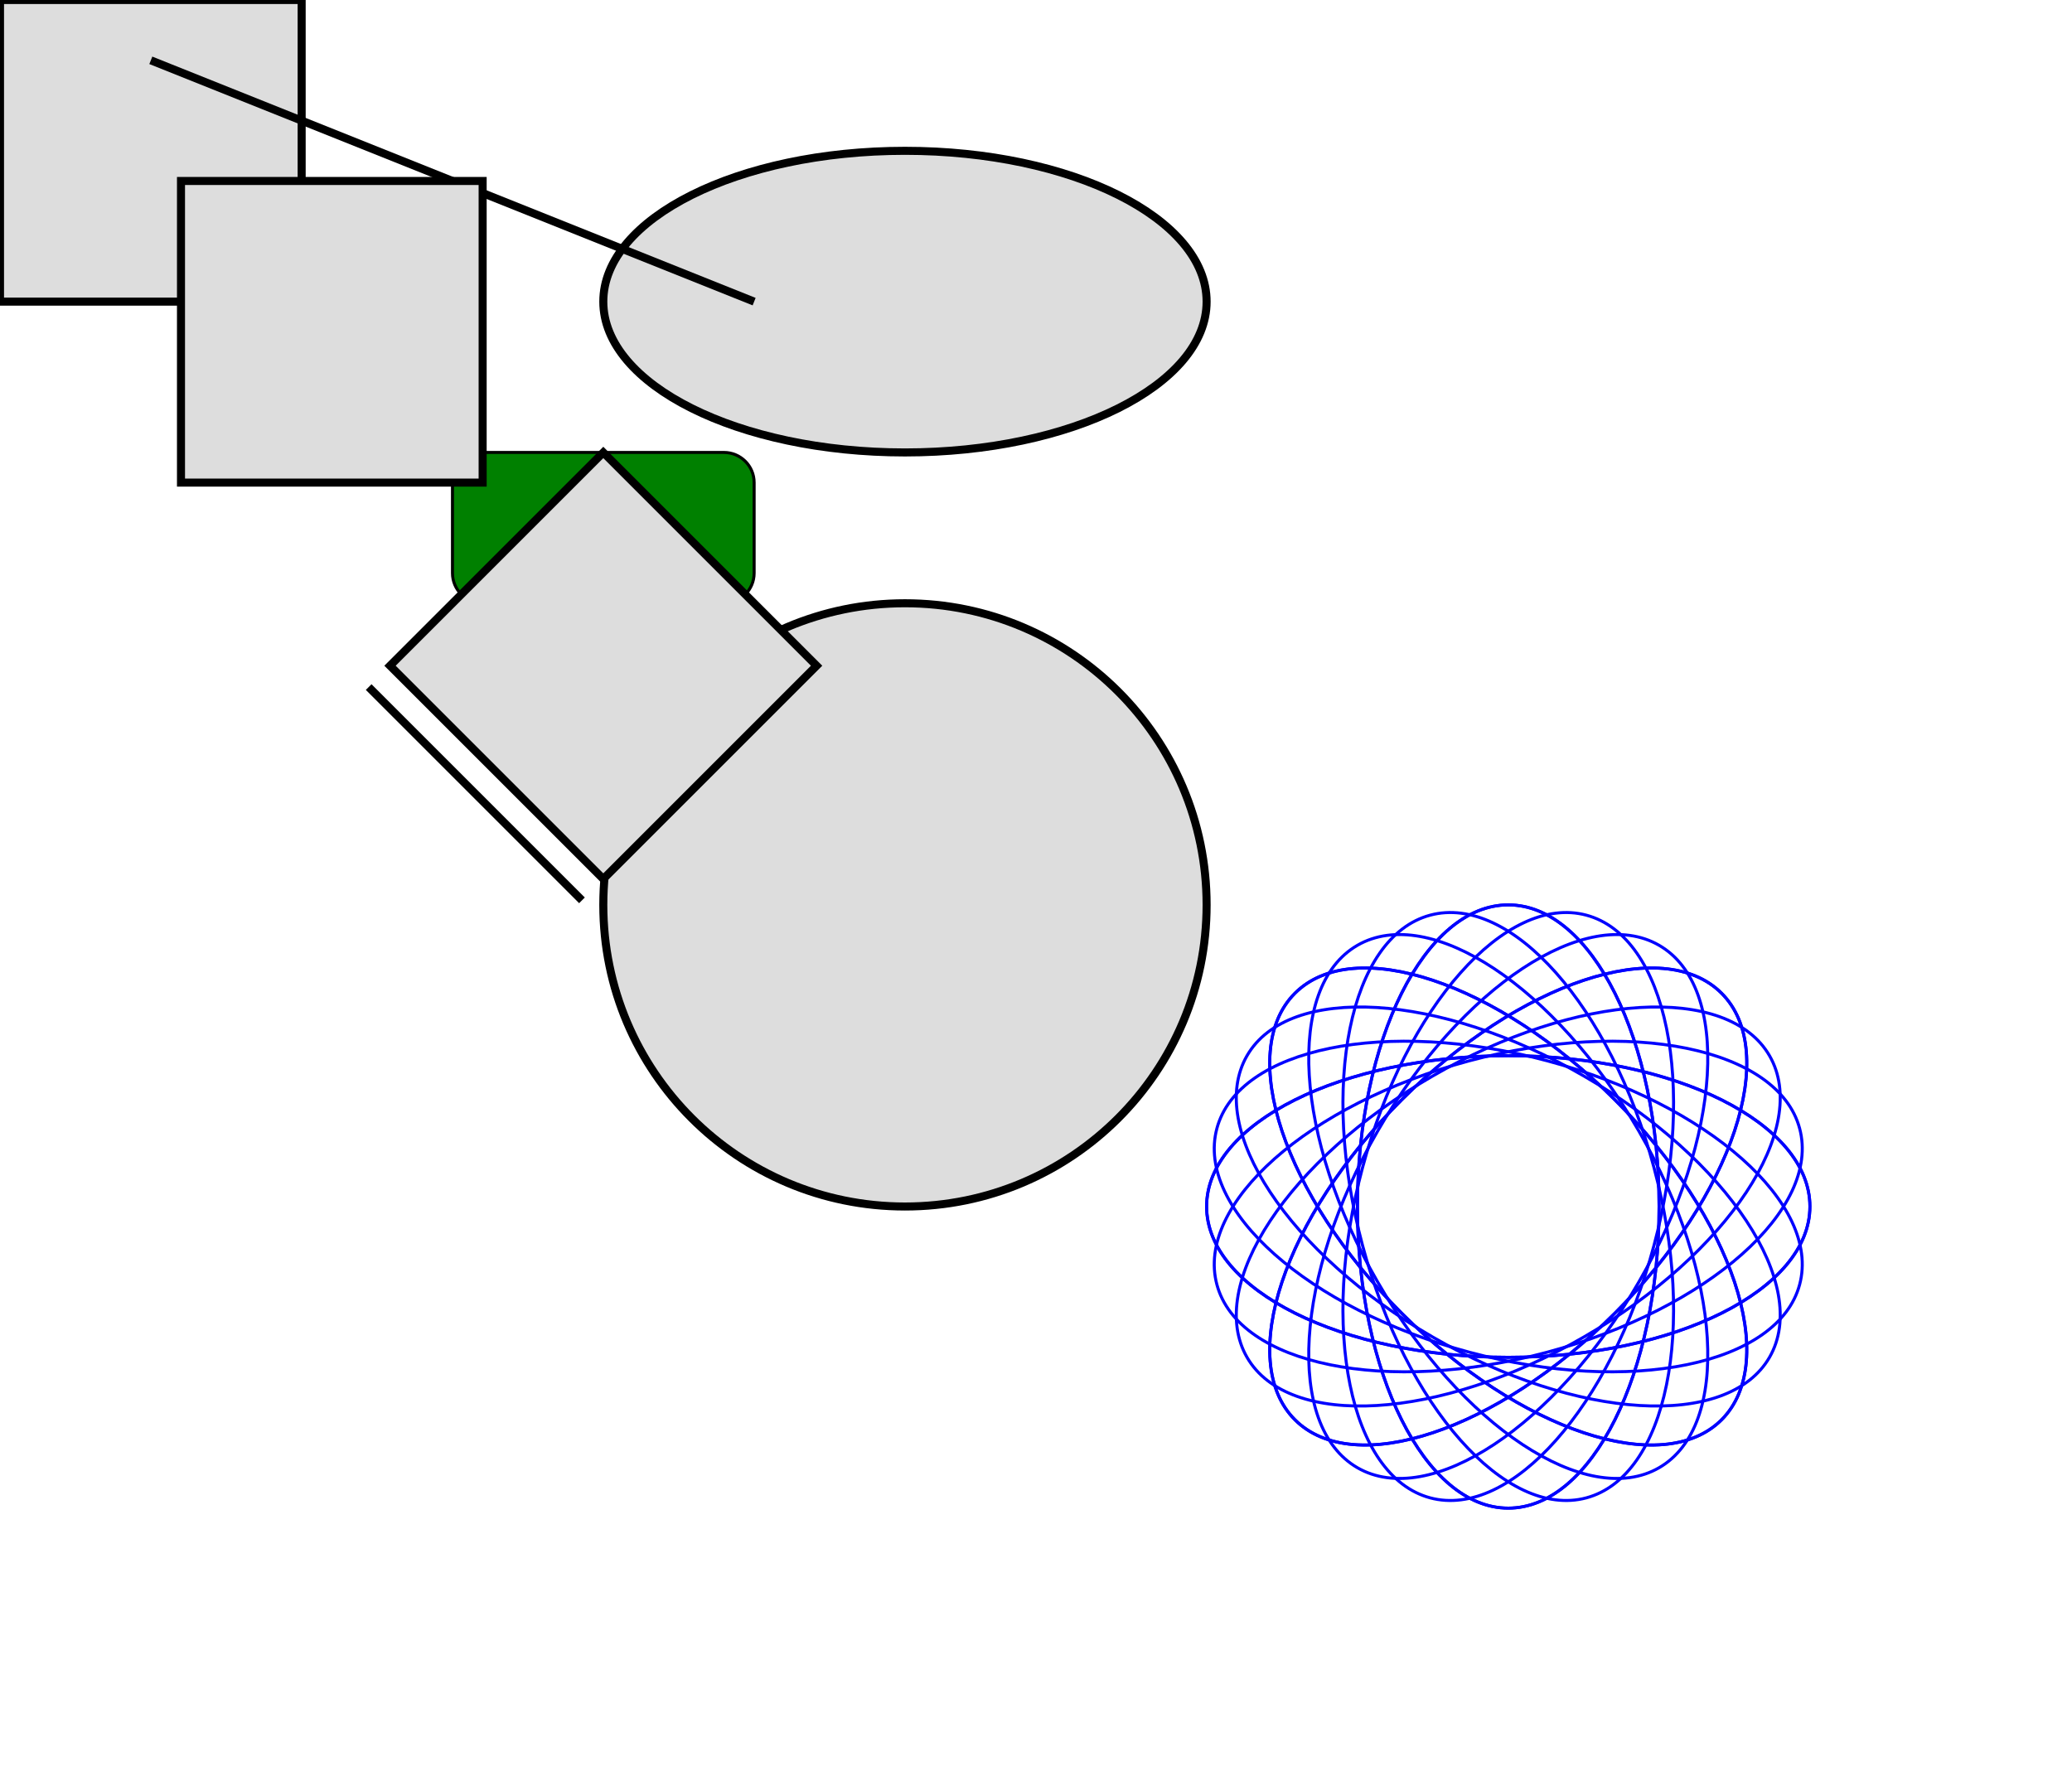
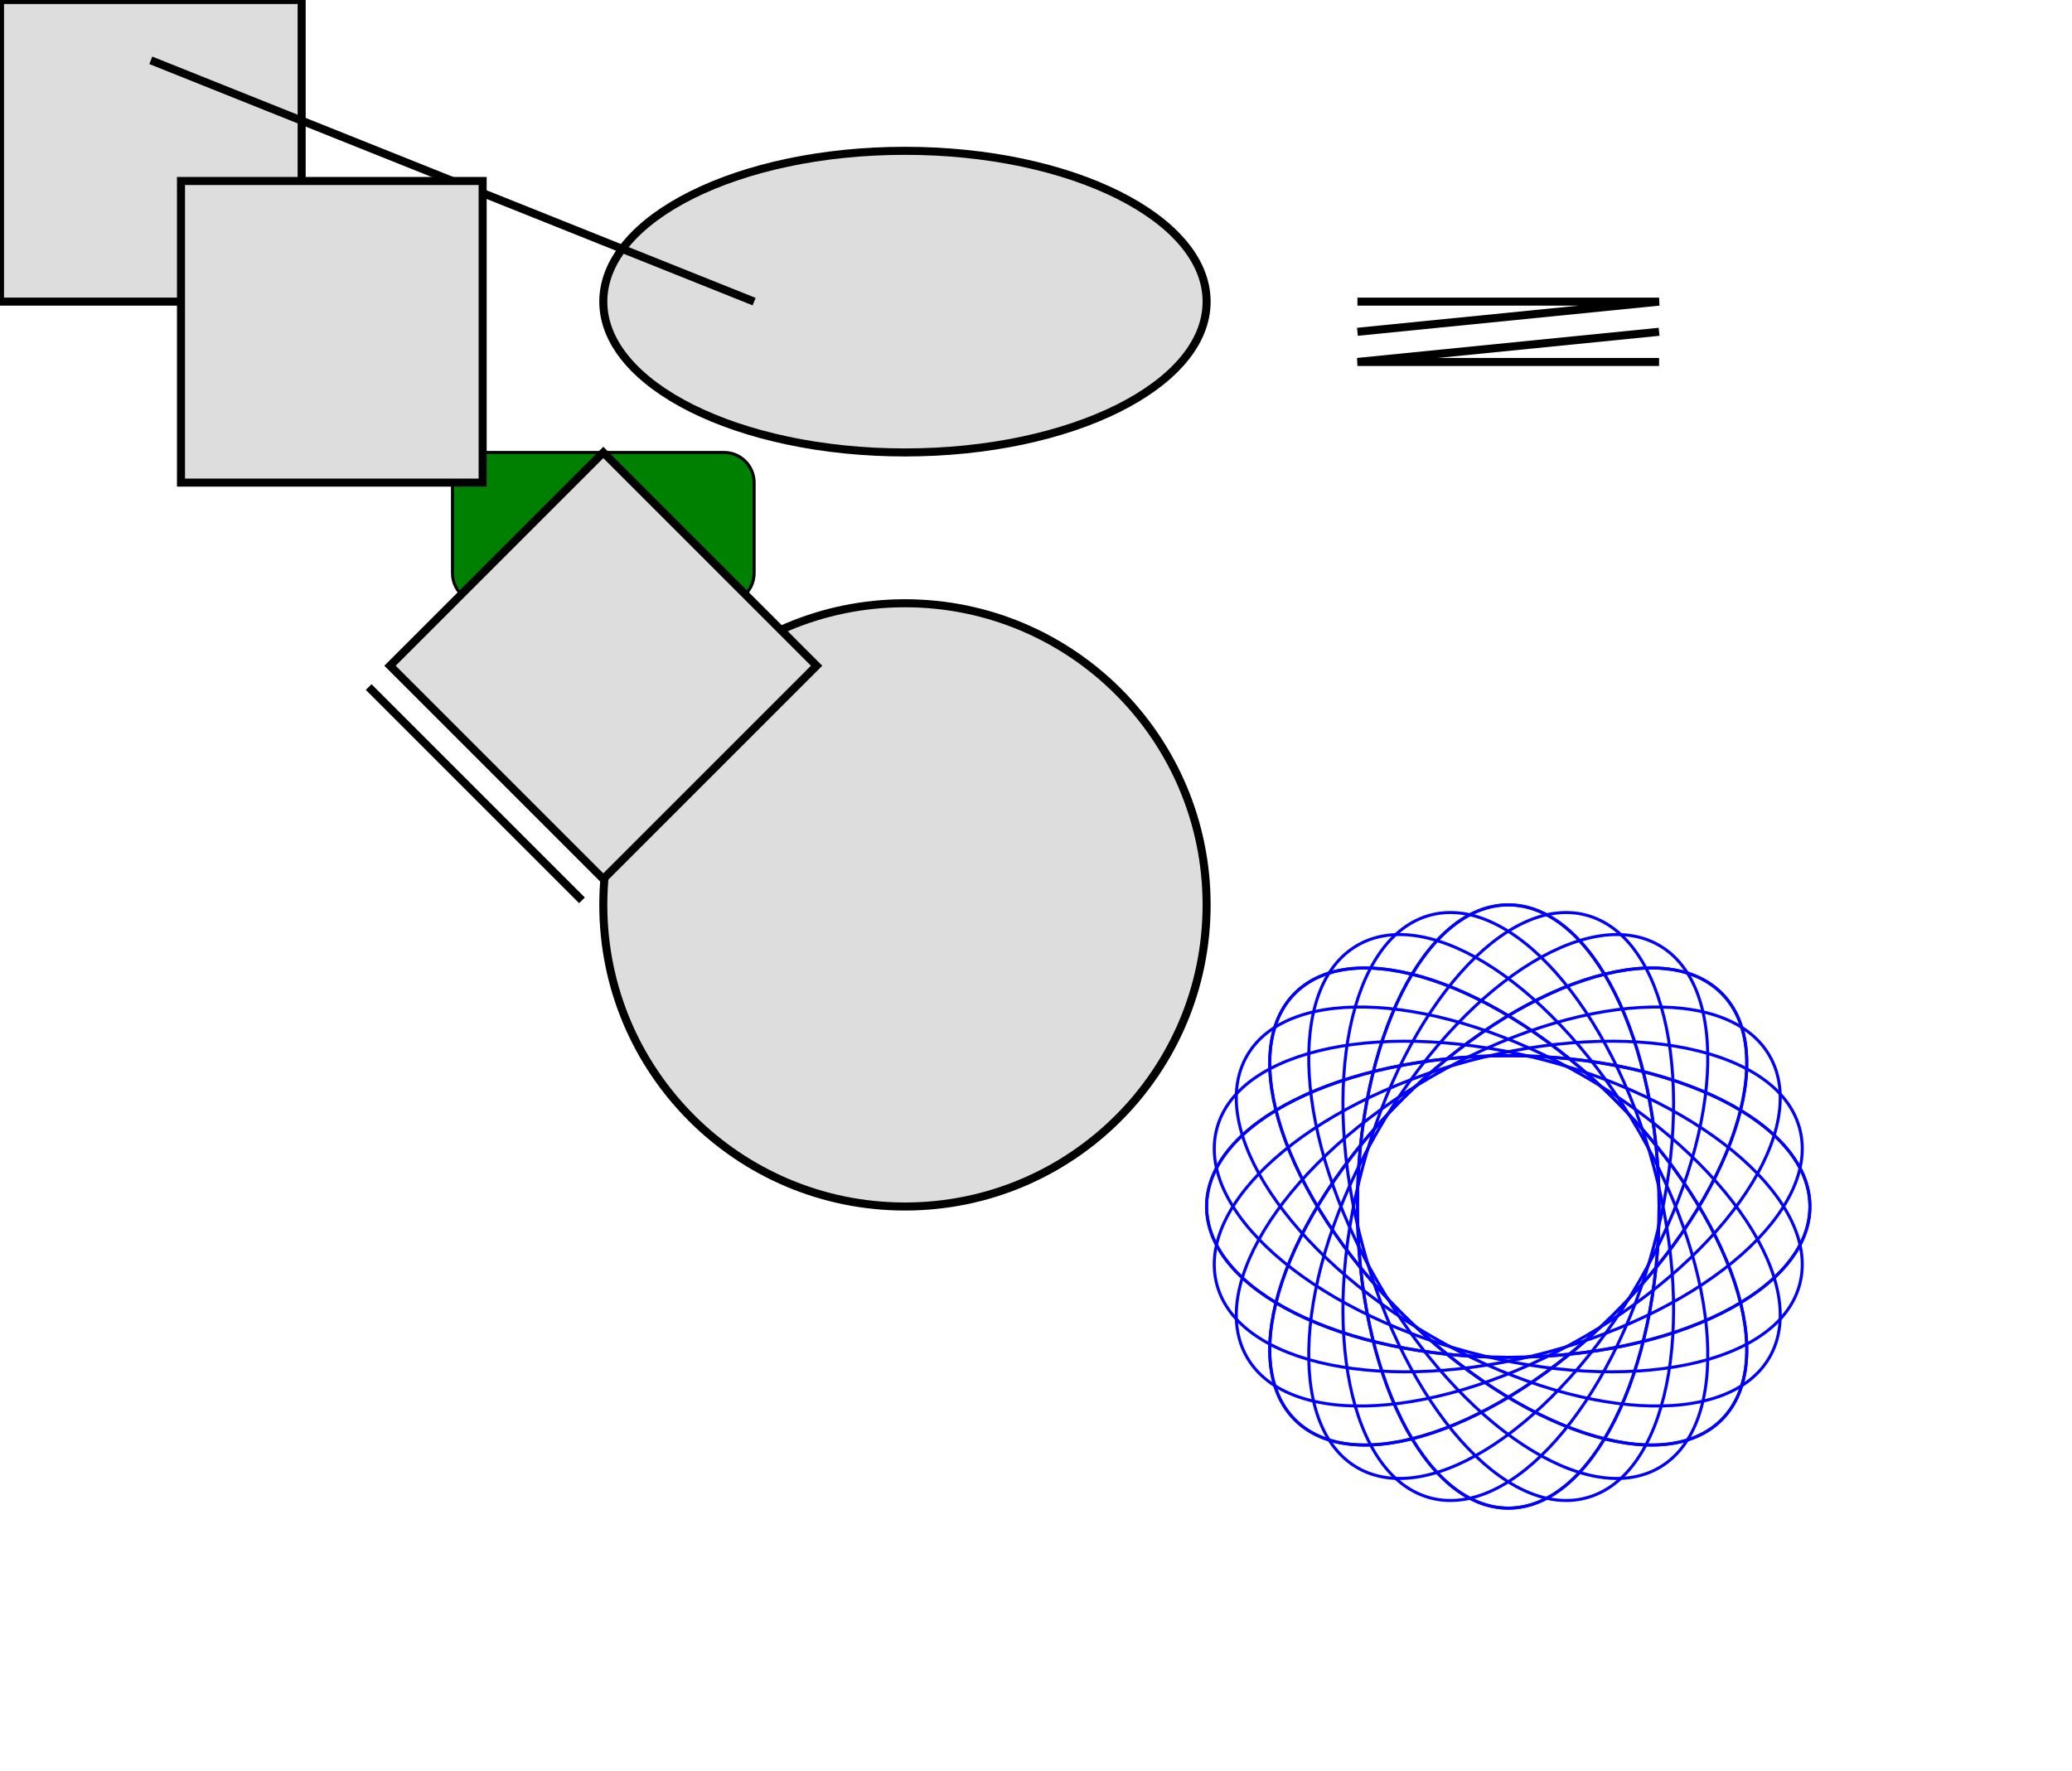
<svg xmlns="http://www.w3.org/2000/svg" xmlns:xlink="http://www.w3.org/1999/xlink">
-   <g style="stroke: blue; fill: none" transform="translate(400, 300)">
-     <g id="grp1">
-       <ellipse cx="100" cy="100" id="boval" rx="100" ry="50" style="" />
-       <use xlink:href="#boval" transform="rotate(15, 100, 100)" />
-       <use xlink:href="#boval" transform="rotate(30, 100, 100)" />
-       <use xlink:href="#boval" transform="rotate(45, 100, 100)" />
-     </g>
-     <use xlink:href="#grp1" transform="rotate(45, 100, 100)" />
-     <use xlink:href="#grp1" transform="rotate(90, 100, 100)" />
-     <use xlink:href="#grp1" transform="rotate(135, 100, 100)" />
-   </g>
  <rect height="50" rx="10" ry="10" style="stroke: black; stroke-width:: 2pt; fill: green" width="100" x="150" y="150" />
  <rect height="100" style="stroke-width: 2pt; fill: #dddddd; stroke: black" width="100" />
  <circle cx="300" cy="300" r="100" style="stroke-width: 2pt; fill: #dddddd; stroke: black" />
  <ellipse cx="300" cy="100" rx="100" ry="50" style="stroke-width: 2pt; fill: #dddddd; stroke: black" />
  <line style="stroke-width: 2pt; stroke: black" x1="50" x2="250" y1="20" y2="100" />
  <g transform="translate(200,150), rotate(45)">
    <rect height="100" style="stroke-width: 2pt; fill: #dddddd; stroke: black" width="100" />
    <line style="stroke-width: 2pt; stroke: black" x1="0" x2="100" y1="110" y2="110" />
  </g>
  <a xlink:href="https://github.com/loz/rsvg" target="_top">
    <rect height="100" style="stroke-width: 2pt; fill: #dddddd; stroke: black" width="100" x="60" y="60" />
  </a>
+   <g style="stroke: blue; fill: none" transform="translate(400, 300)">
+     <g id="grp1">
+       <ellipse cx="100" cy="100" id="boval" rx="100" ry="50" style="" />
+       <use xlink:href="#boval" transform="rotate(15, 100, 100)" />
+       <use xlink:href="#boval" transform="rotate(30, 100, 100)" />
+       <use xlink:href="#boval" transform="rotate(45, 100, 100)" />
+     </g>
+     <use xlink:href="#grp1" transform="rotate(45, 100, 100)" />
+     <use xlink:href="#grp1" transform="rotate(90, 100, 100)" />
+     <use xlink:href="#grp1" transform="rotate(135, 100, 100)" />
+   </g>
+   <g transform="translate(350, 0)">
+     <path d="M100 100 L200 100 L100 110 M200 110 L100 120 L200 120" style="stroke-width: 2pt; stroke: black; fill: none" />
+   </g>
</svg>
